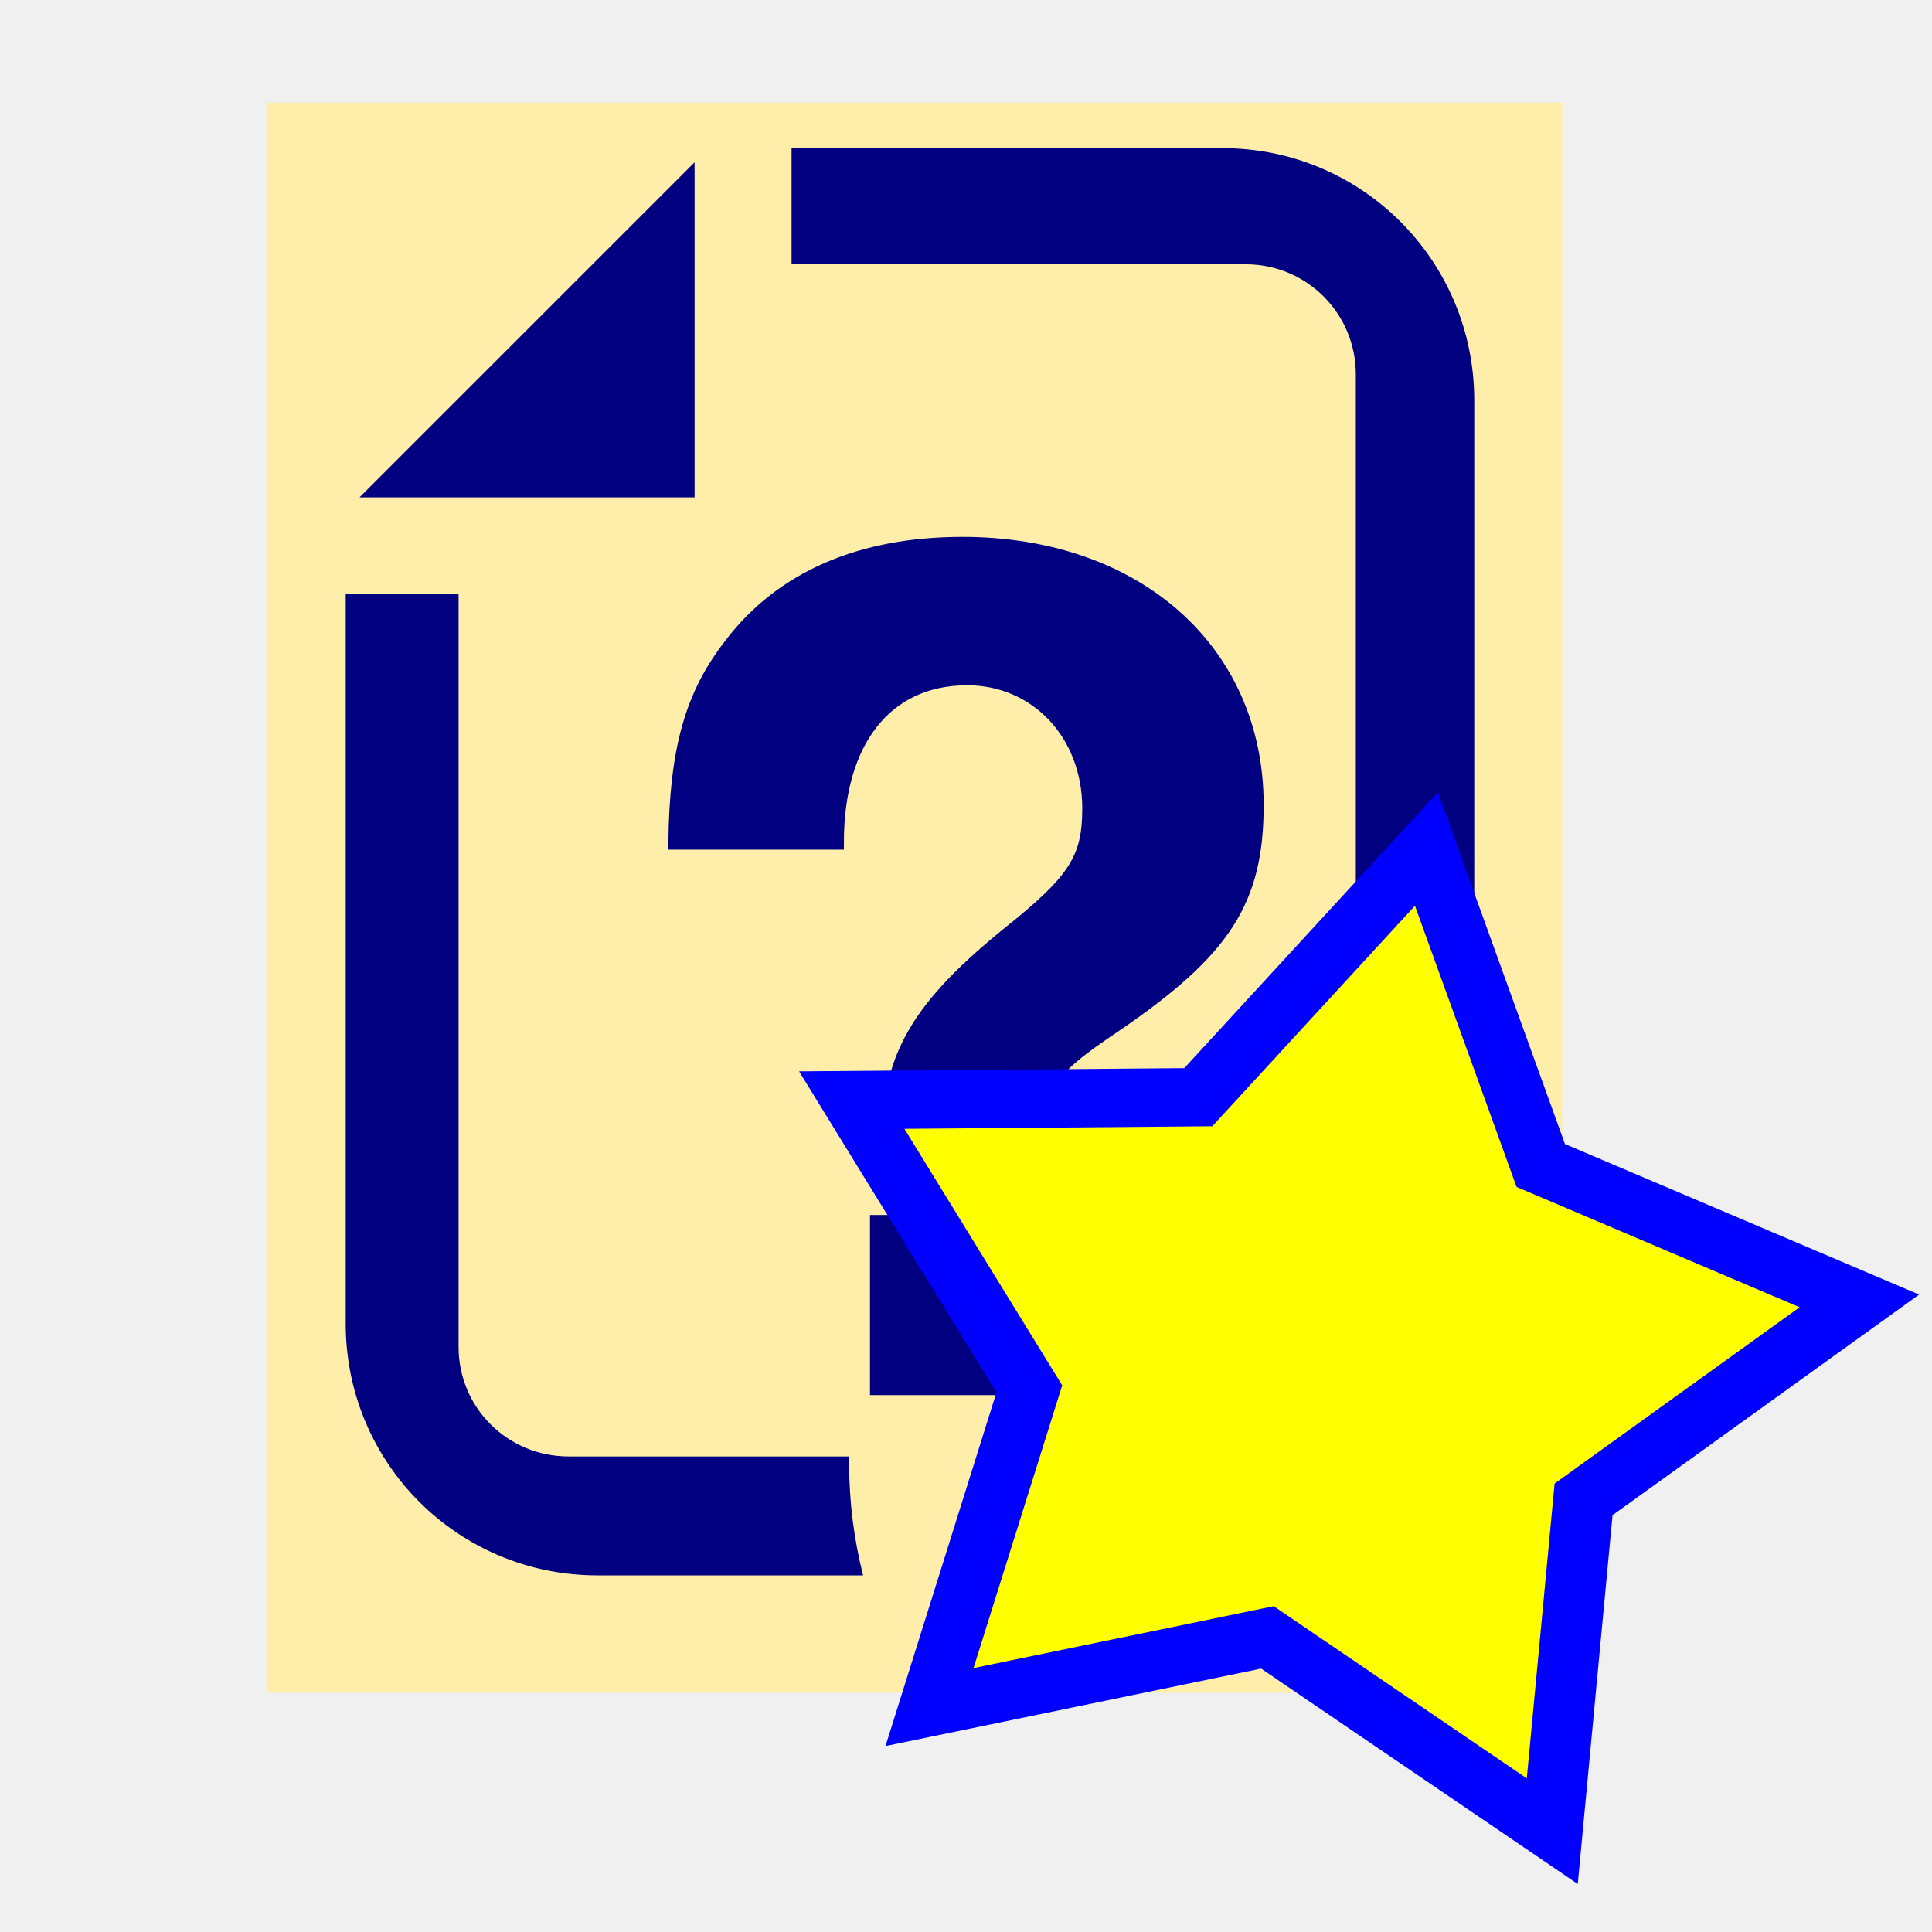
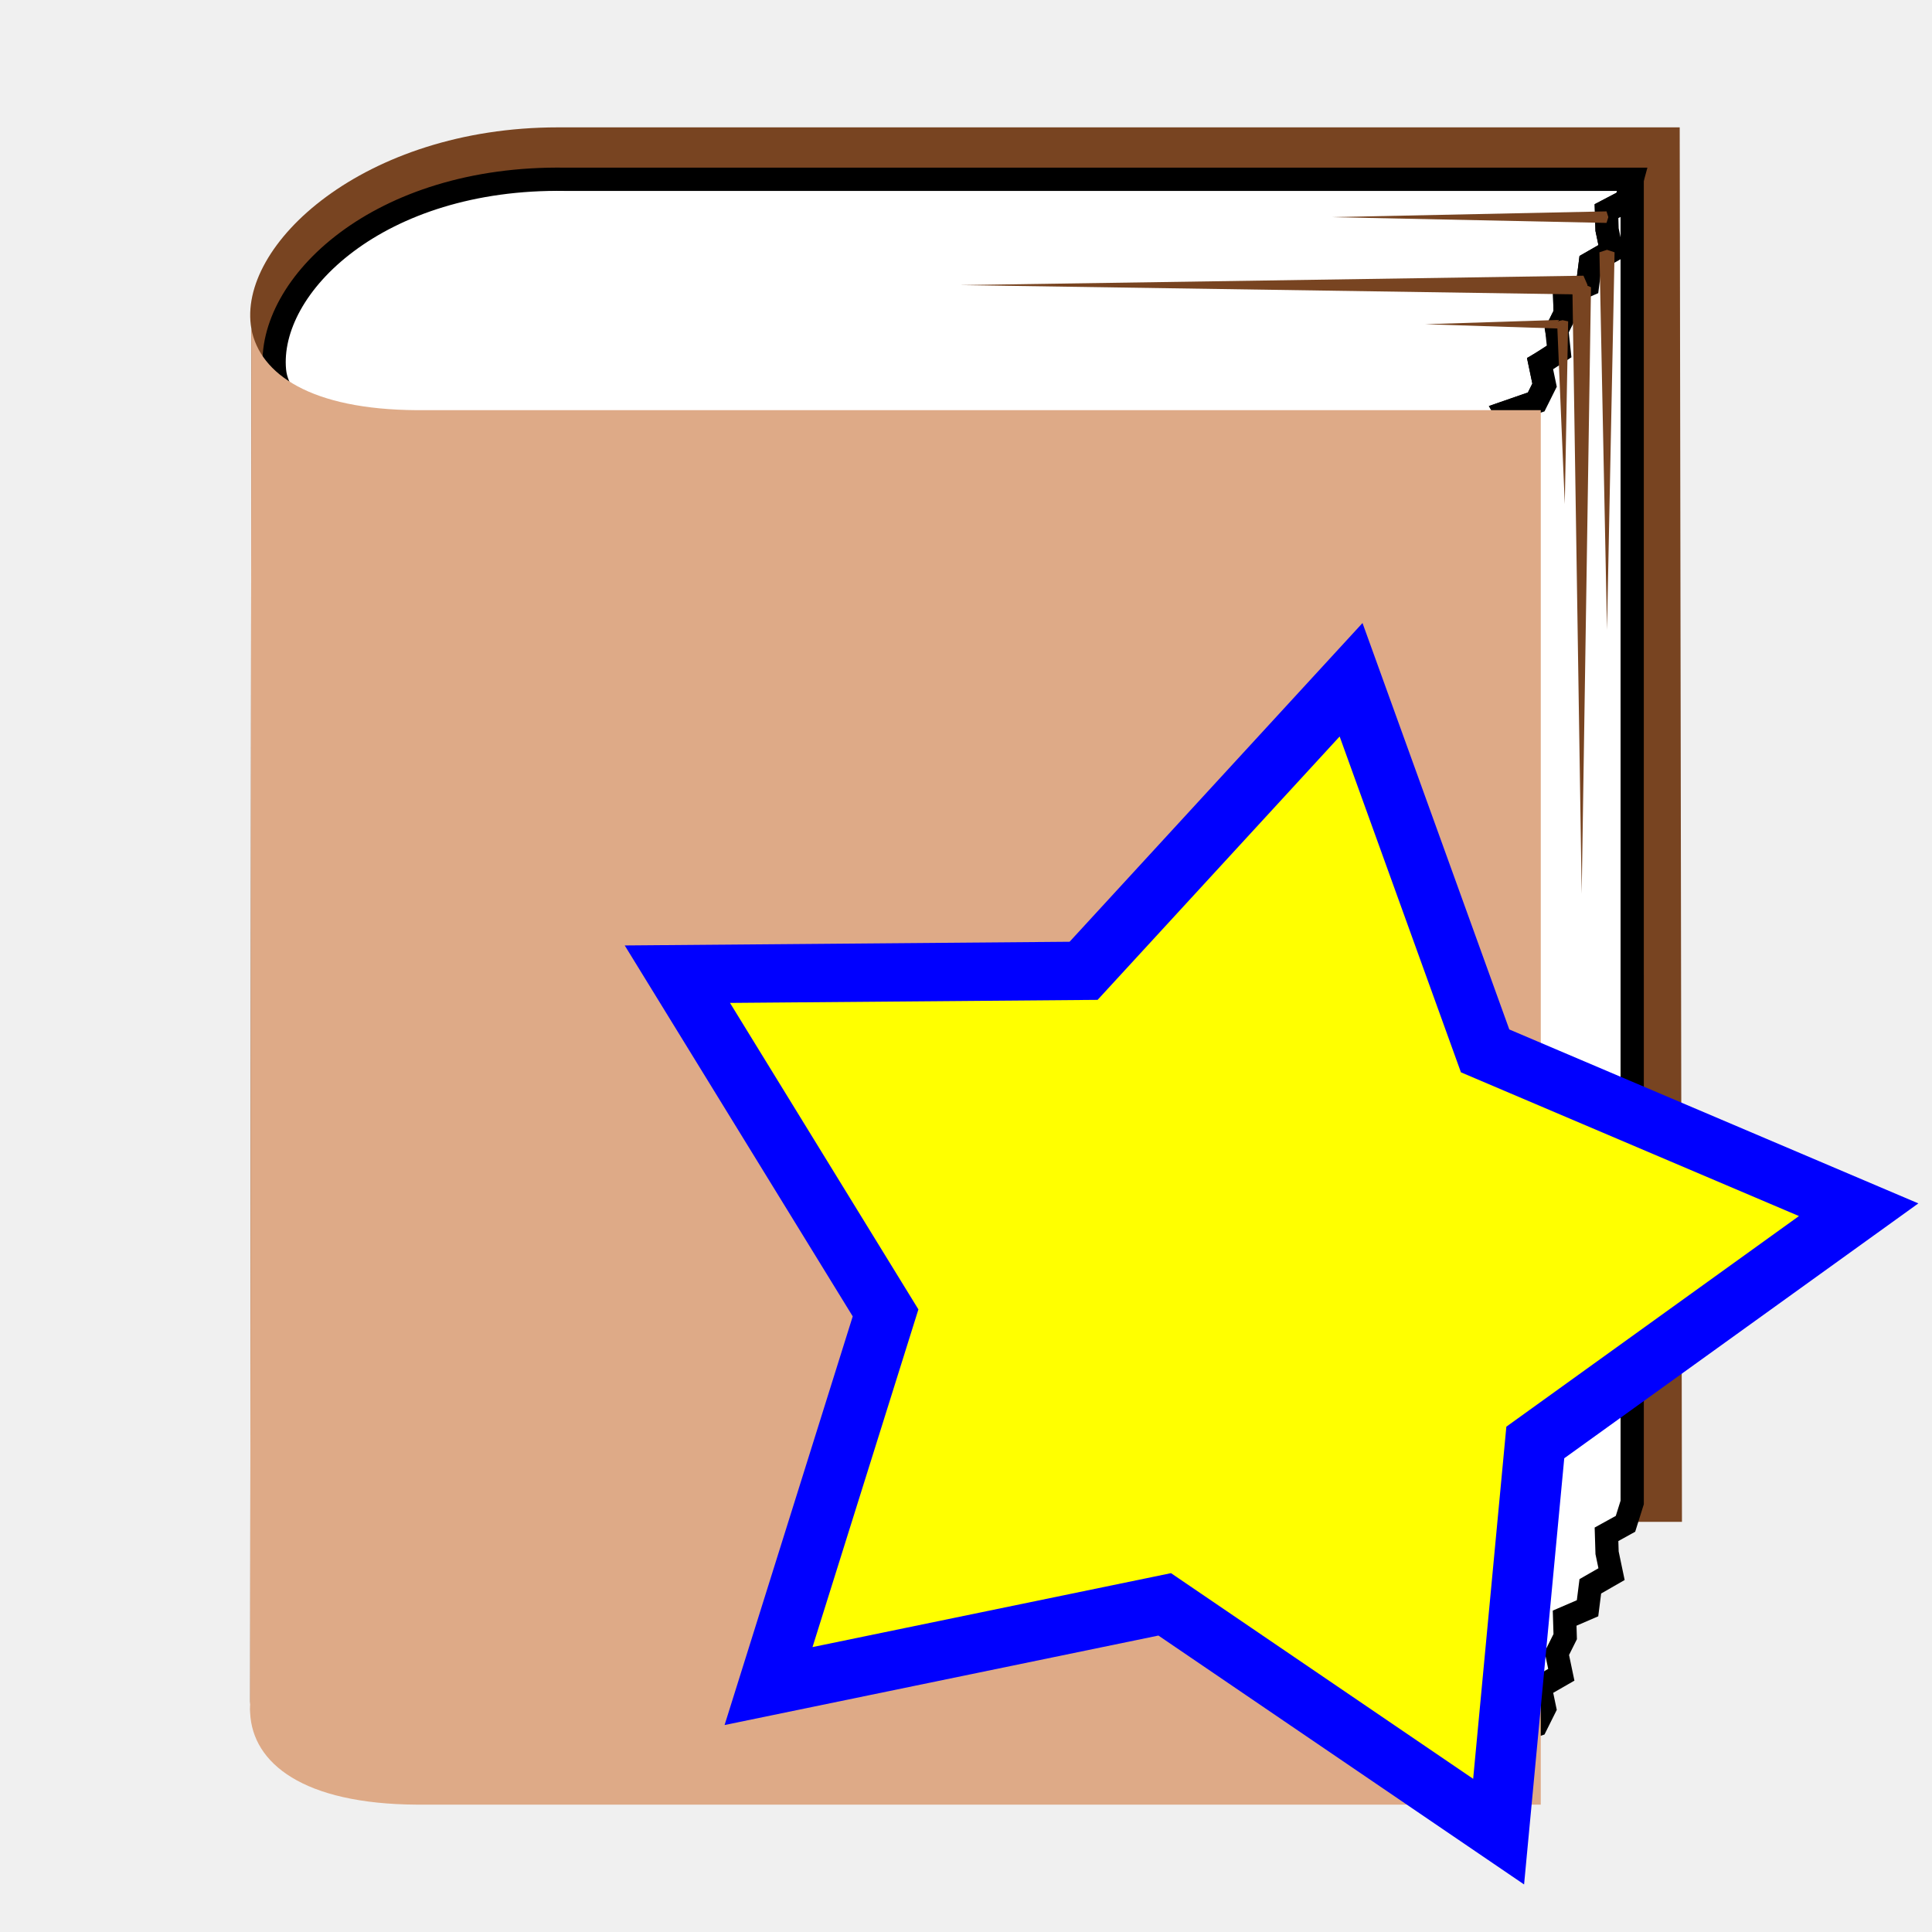
<svg xmlns="http://www.w3.org/2000/svg" id="svg2" version="1.1" width="130" height="130">
  <defs id="defs6" />
-   <rect style="opacity:0.998;fill:#ffeeaa;fill-opacity:1;stroke:none;stroke-width:7.559;stroke-linecap:round;stroke-linejoin:round;stroke-miterlimit:0" id="rect308" width="87.193" height="106.994" x="17.925" y="6.904" />
-   <path id="rect3945-3" d="M 53.262,9.97 V 17.783 h 30.562 c 4.1,0 7.406,3.306 7.406,7.406 v 43.062 c 2.79,0.33 5.462,1.031 7.969,2.062 v -43.375 c 0,-9.387 -7.551,-16.969 -16.938,-16.969 z m -30,30 v 49.094 c 0,9.387 7.551,16.938 16.938,16.938 h 17.875 c -0.606,-2.397 -0.938,-4.915 -0.938,-7.5 0,-0.168 -0.003,-0.332 0,-0.5 h -18.875 c -4.1,0 -7.406,-3.275 -7.406,-7.375 V 39.97 Z" style="fill:#000080;fill-opacity:1;stroke:#000080;stroke-width:0;stroke-linecap:round;stroke-linejoin:round;stroke-miterlimit:4;stroke-dasharray:none;stroke-opacity:1" />
-   <path id="path3988-9" d="M 25.398,32.967 46.237,12.128 v 20.839 z" style="fill:#000080;fill-opacity:1;stroke:#000080;stroke-opacity:1" />
-   <g aria-label="?" transform="scale(1.019769,0.9806139)" id="text382" style="font-weight:bold;font-size:77.808px;line-height:125%;font-family:'Nimbus Sans';-inkscape-font-specification:'Nimbus Sans Bold';letter-spacing:0px;word-spacing:0px;fill:#000080;stroke:#000080;stroke-width:1px">
-     <path d="m 68.331,79.59 c 0,-5.135 0.545,-5.991 5.213,-9.259 7.236,-5.135 9.337,-8.559 9.337,-15.095 0,-10.582 -7.936,-17.896 -19.374,-17.896 -6.691,0 -11.905,2.334 -15.25,6.925 -2.568,3.424 -3.579,7.158 -3.657,13.539 h 10.582 c 0,-7.003 3.268,-11.282 8.637,-11.282 4.591,0 8.092,3.813 8.092,8.948 0,3.501 -0.934,4.98 -5.447,8.714 -6.225,5.291 -8.014,8.792 -7.781,15.406 z m 1.245,4.279 H 57.904 v 11.36 h 11.671 z" id="path434" style="fill:#000080;stroke:#000080" />
-   </g>
-   <path style="fill:#ffff00;fill-opacity:1;fill-rule:nonzero;stroke:#0000ff;stroke-width:1.545;stroke-linecap:butt;stroke-linejoin:miter;stroke-miterlimit:4;stroke-dasharray:none;stroke-dashoffset:0;stroke-opacity:1" id="path1518" d="m 19.643,-6.971 -7.936,-3.886 -8.223,3.234 1.244,-8.748 -5.617,-6.821 8.705,-1.521 4.751,-7.45 4.136,7.809 8.554,2.217 -6.148,6.347 z" transform="matrix(2.609236,0.4157125,-0.3967225,2.506549,50.43023,132.5231)" />
+   <path id="use4150" d="m 16.833,115.29 c -0.3,-5.561 8.133,-12.889 20.708,-12.889 H 113.175 L 113.024,8.57 H 37.541 c -13.053,0 -21.634,7.934 -20.626,13.553" style="fill:#784421;fill-rule:evenodd;stroke:none;stroke-width:0.131;stroke-linecap:butt;stroke-linejoin:bevel;stroke-miterlimit:12;stroke-dasharray:none;stroke-opacity:1" />
+   <path id="path4246" d="m 29.031,30.123 c -6.466,0 -10.307,-2.453 -10.561,-5.197 C 17.943,19.233 25.441,11.865 38.046,12.064 h 71.781 l -0.39,1.437 -1.339,0.705 0.038,1.244 0.301,1.437 -1.428,0.82 -0.187,1.476 -1.541,0.665 0.038,1.244 -0.563,1.129 0.301,1.437 -1.428,0.82 0.301,1.437 -0.563,1.129 -2.03,0.705 0.903,1.553 -1.428,0.82 z" style="fill:#ffffff;fill-rule:evenodd;stroke:#000000;stroke-width:1.565;stroke-linecap:butt;stroke-linejoin:miter;stroke-opacity:1" />
+   <path id="use4268" d="m 109.827,101.097 -0.451,1.437 -1.278,0.705 0.038,1.244 0.301,1.437 -1.428,0.82 -0.187,1.476 -1.541,0.665 0.038,1.244 -0.563,1.129 0.301,1.437 -1.428,0.82 0.301,1.437 -0.563,1.129 -2.03,0.705 0.903,1.553 -1.428,0.82 V 30.124 l 1.428,-0.82 -0.903,-1.553 2.03,-0.705 0.563,-1.129 -0.301,-1.437 1.28,-0.833 -0.153,-1.425 0.563,-1.129 -0.038,-1.244 1.541,-0.665 0.187,-1.476 1.428,-0.82 -0.301,-1.437 -0.038,-1.244 1.353,-0.705 0.375,-1.437 z" style="fill:#ffffff;fill-rule:evenodd;stroke:#000000;stroke-width:1.565;stroke-linecap:butt;stroke-linejoin:miter;stroke-opacity:1" />
+   <path style="fill:#deaa87;fill-rule:evenodd;stroke:none;stroke-width:0.131;stroke-linecap:butt;stroke-linejoin:miter;stroke-opacity:1" d="M 28.042,121.43 H 103.676 V 27.599 H 28.042 C 20.93,27.556 17.496,25.19 16.915,22.137 l -0.083,93.133 c 0.17,3.382 3.563,6.116 11.21,6.16 z" id="path4207" />
+   <path style="fill:#784421;fill-rule:evenodd;stroke:none;stroke-width:1px;stroke-linecap:butt;stroke-linejoin:miter;stroke-opacity:1" d="m 108.221,14.611 -0.122,-0.388 -18.558,0.388 18.558,0.388 z" id="path4276" />
+   <path style="fill:#784421;fill-rule:evenodd;stroke:none;stroke-width:1px;stroke-linecap:butt;stroke-linejoin:miter;stroke-opacity:1" d="m 106.823,19.184 -0.276,-0.633 -41.943,0.633 41.943,0.633 z" id="use4280" />
+   <path style="fill:#784421;fill-rule:evenodd;stroke:none;stroke-width:1px;stroke-linecap:butt;stroke-linejoin:miter;stroke-opacity:1" d="m 104.879,21.817 -0.059,-0.288 -8.92,0.288 8.92,0.288 z" id="use4282" />
+   <path style="fill:#784421;fill-rule:evenodd;stroke:none;stroke-width:1px;stroke-linecap:butt;stroke-linejoin:miter;stroke-opacity:1" d="m 108.132,16.809 c 0,0 -0.509,0.167 -0.509,0.167 0.17,8.467 0.339,16.934 0.509,25.401 0,0 0.509,-25.401 0.509,-25.401 -0.17,-0.056 -0.339,-0.112 -0.509,-0.167 z" id="path4300" />
+   <path style="fill:#784421;fill-rule:evenodd;stroke:none;stroke-width:1px;stroke-linecap:butt;stroke-linejoin:miter;stroke-opacity:1" d="m 106.428,19.059 c -0.209,0.09 -0.417,0.179 -0.626,0.269 0.209,13.604 0.417,27.209 0.626,40.813 0,0 0.626,-40.813 0.626,-40.813 -0.209,-0.09 -0.417,-0.179 -0.626,-0.269 z" id="use4310" />
+   <path id="path3450" d="m 105.143,21.543 -0.371,0.083 0.519,12.292 0.226,-12.295 z" style="fill:#784421;fill-rule:evenodd;stroke:none;stroke-width:1px;stroke-linecap:butt;stroke-linejoin:miter;stroke-opacity:1" />
+   <path style="fill:#ffff00;fill-opacity:1;fill-rule:nonzero;stroke:#0000ff;stroke-width:1.317;stroke-linecap:butt;stroke-linejoin:miter;stroke-miterlimit:4;stroke-dasharray:none;stroke-dashoffset:0;stroke-opacity:1" id="path1518" d="m 19.643,-6.971 -7.936,-3.886 -8.223,3.234 1.244,-8.748 -5.617,-6.821 8.705,-1.521 4.751,-7.45 4.136,7.809 8.554,2.217 -6.148,6.347 z" transform="matrix(3.058889,0.4875579,-0.4650902,2.939743,37.51106,134.1625)" />
</svg>
